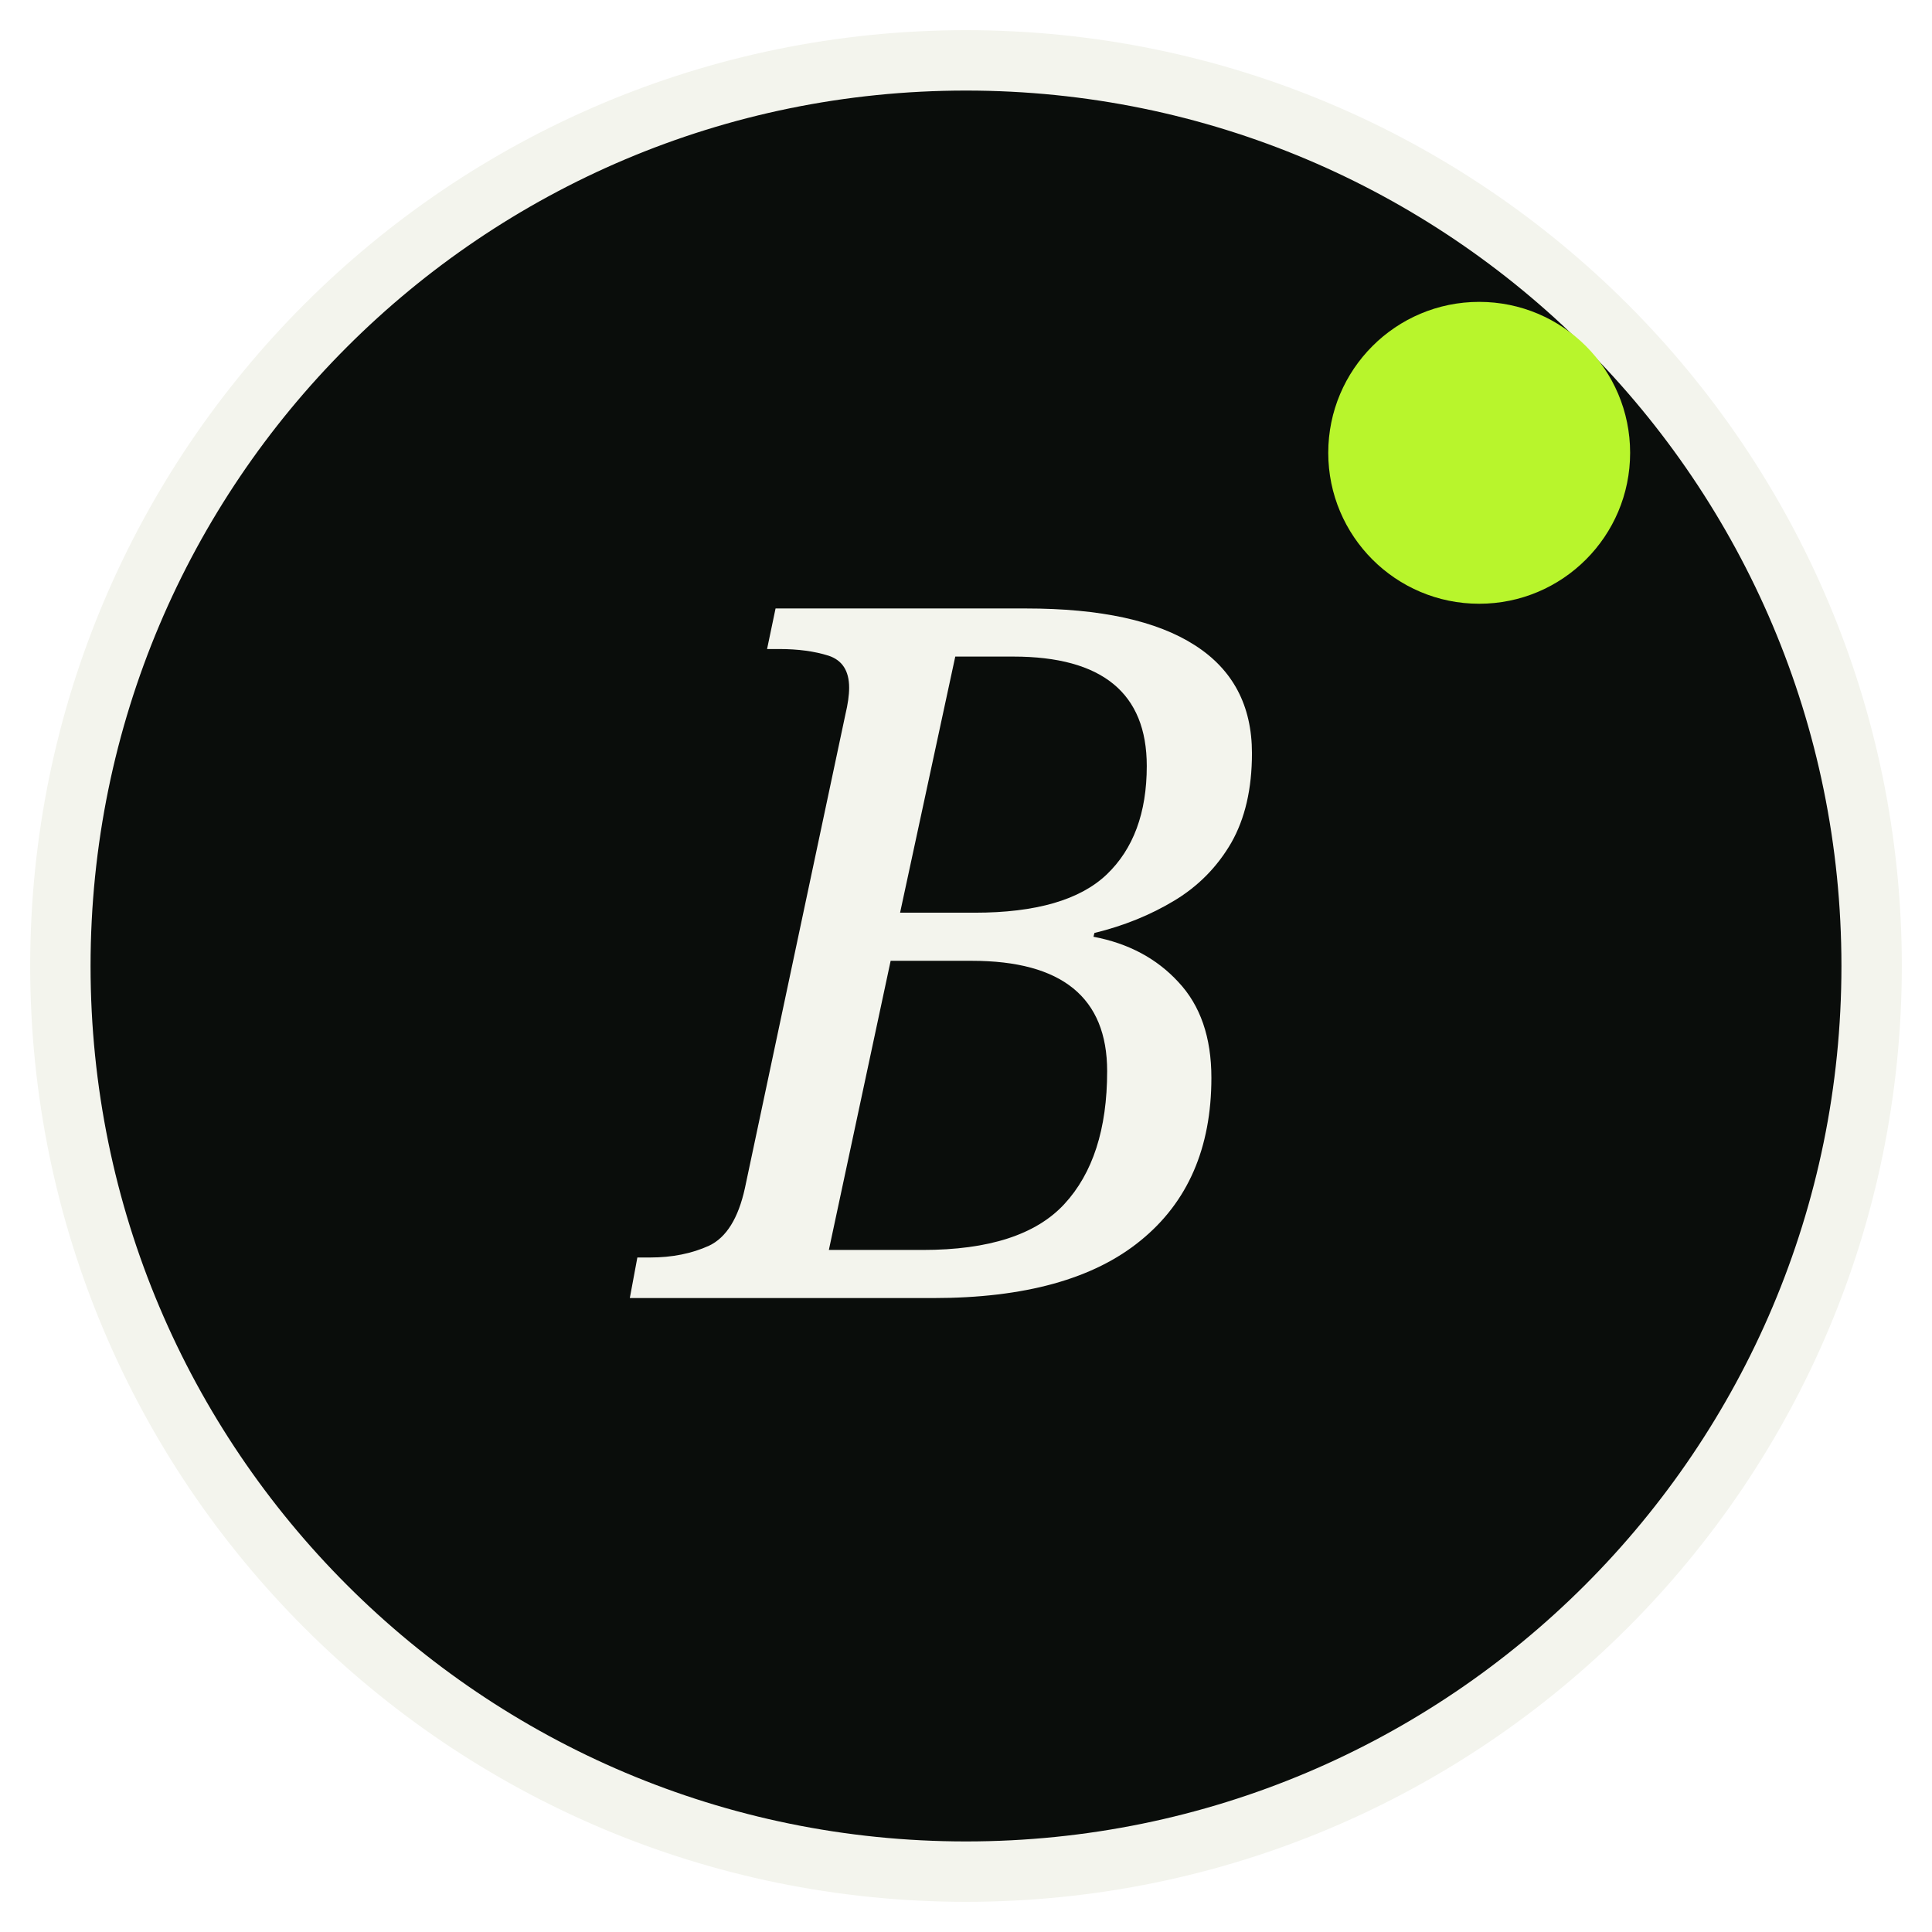
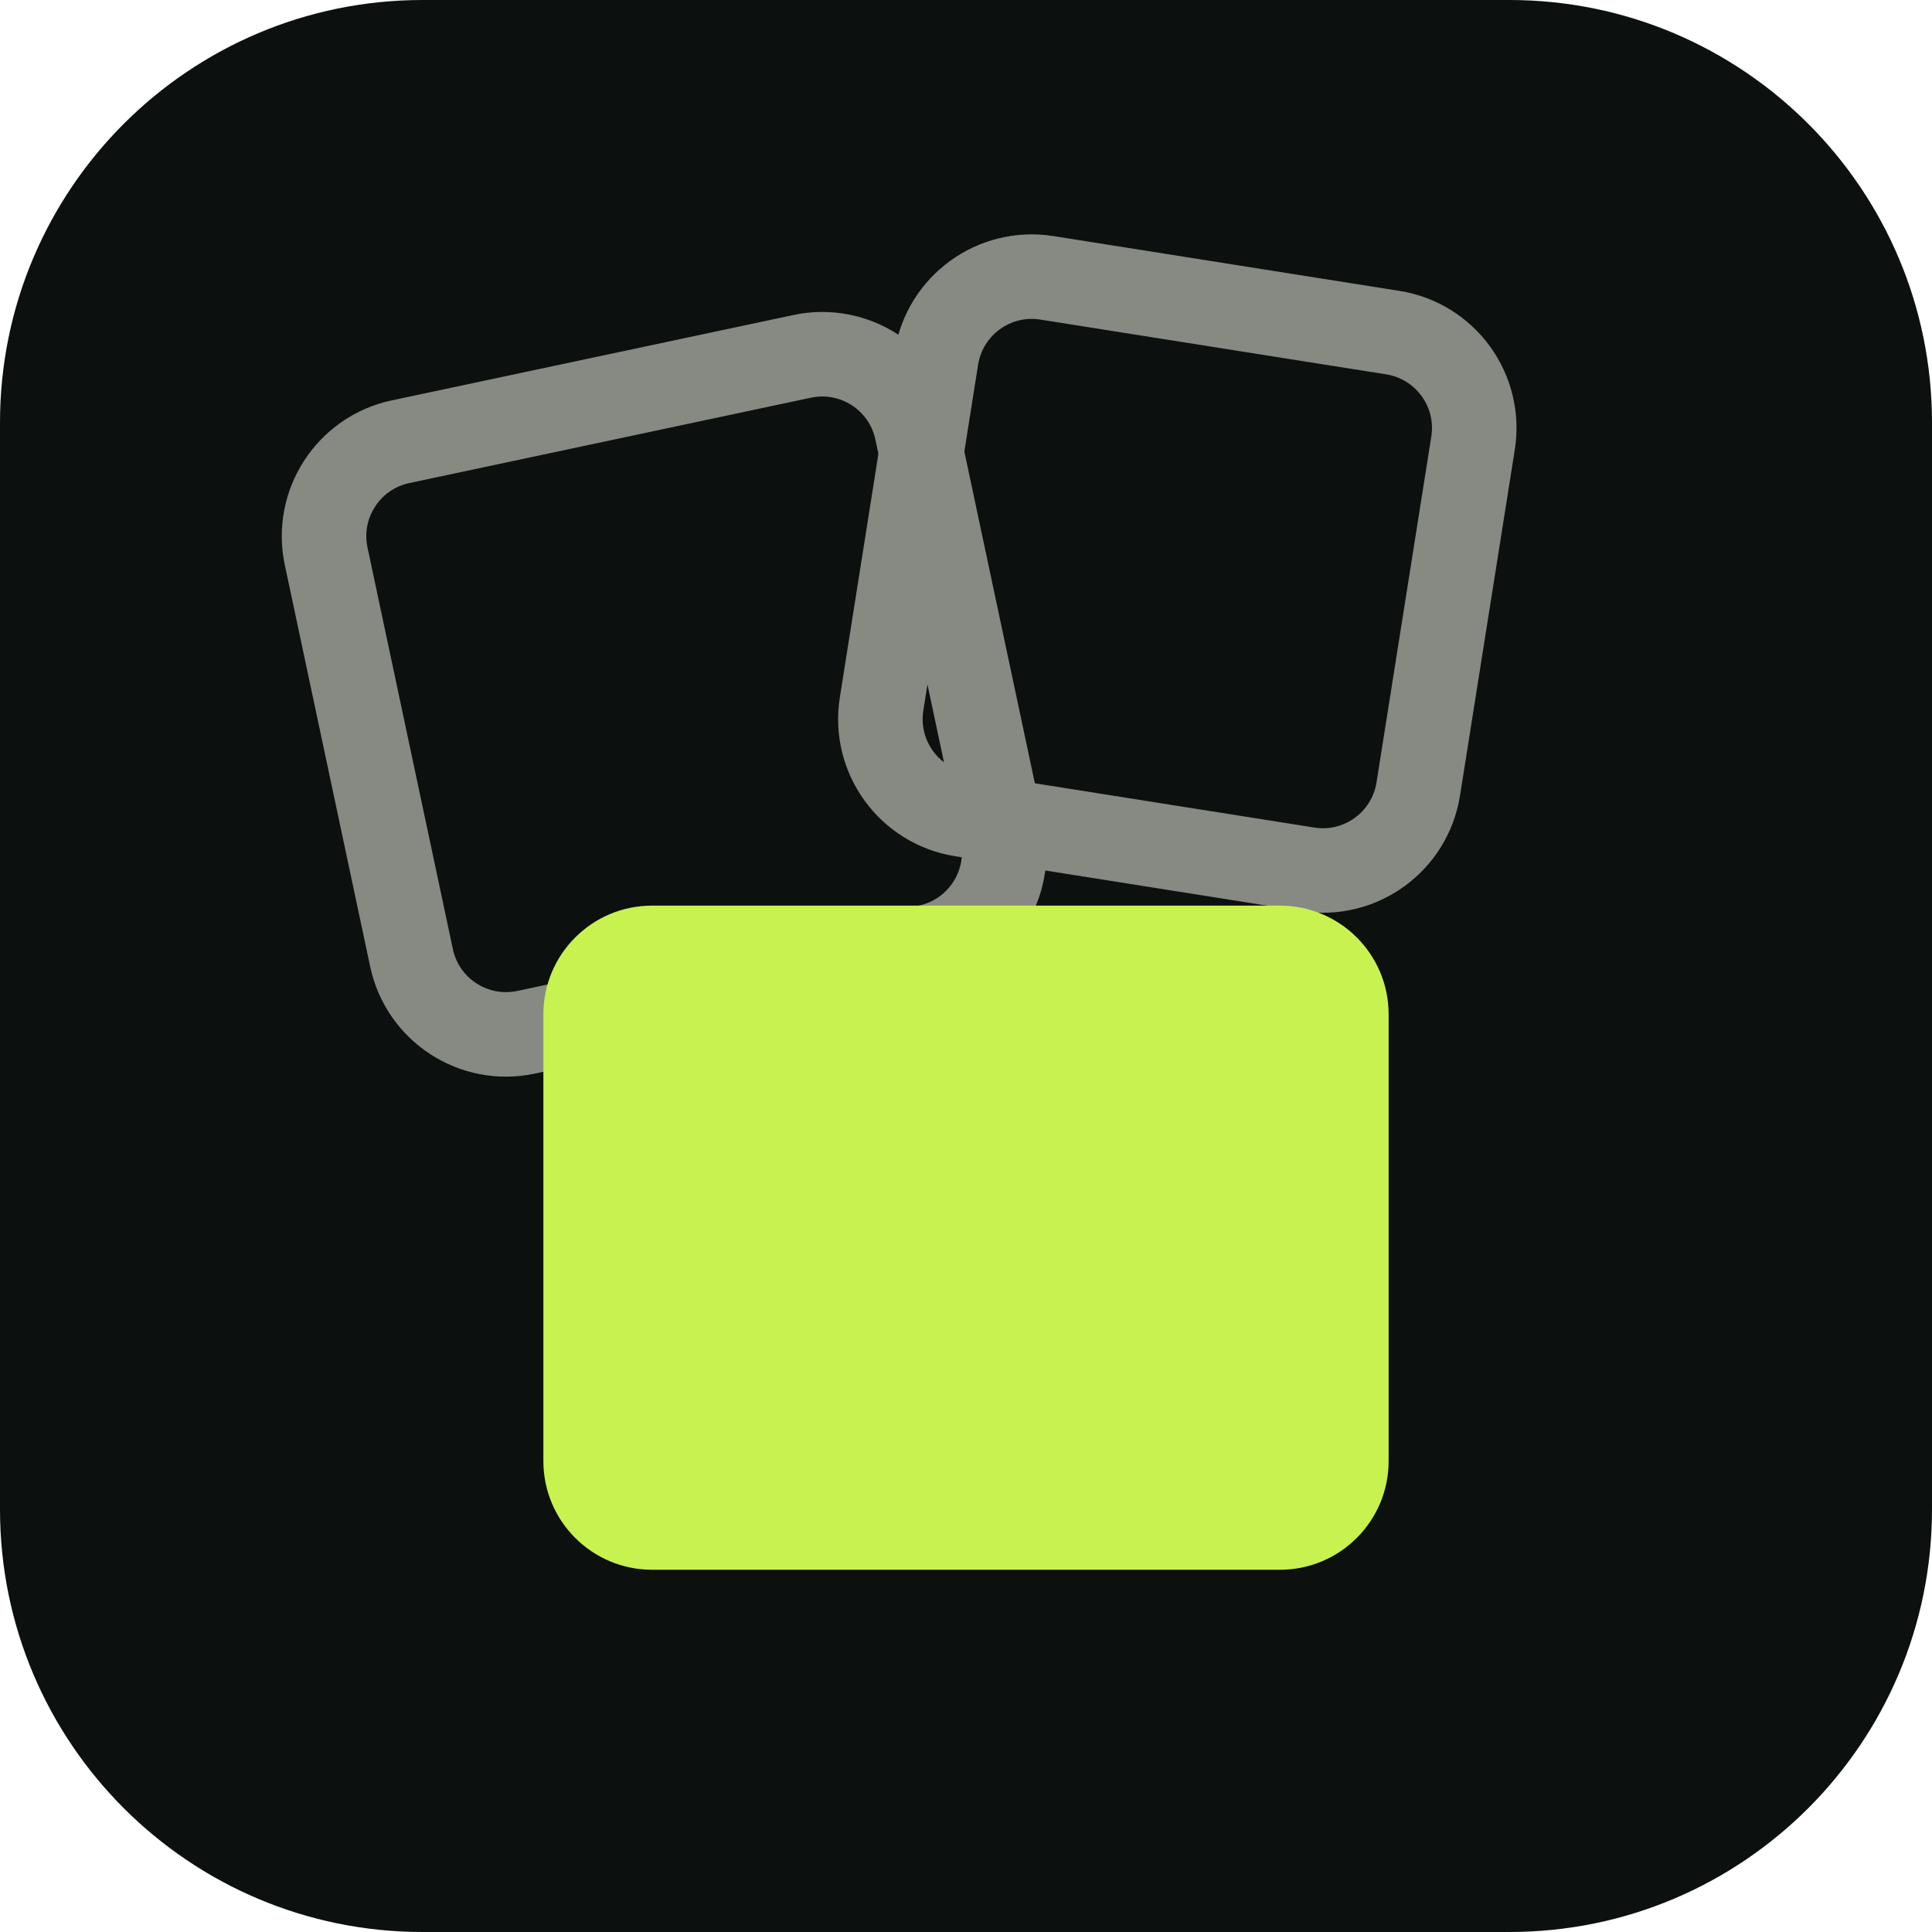
- <svg xmlns="http://www.w3.org/2000/svg" viewBox="0 0 64 64">
-   <circle cx="32" cy="32" r="30" fill="#0a0d0b" stroke="#f3f4ed" stroke-width="2" />
-   <text x="32" y="43" text-anchor="middle" font-family="Georgia, serif" font-style="italic" font-size="32" fill="#f3f4ed">B</text>
-   <circle cx="49" cy="15" r="5" fill="#b8f52c" />
+ <svg xmlns="http://www.w3.org/2000/svg" viewBox="0 0 32 32">
+   <rect width="32" height="32" rx="7" fill="#0c100f" />
+   <rect x="6" y="6.5" width="10" height="10" rx="1.6" fill="none" stroke="#878a82" stroke-width="1.4" transform="rotate(-12 11 11.5)" />
+   <rect x="15" y="5" width="9" height="9" rx="1.6" fill="none" stroke="#878a82" stroke-width="1.4" transform="rotate(9 19.5 9.5)" />
+   <rect x="9" y="15" width="14" height="11" rx="1.8" fill="#c8f250" />
</svg>
